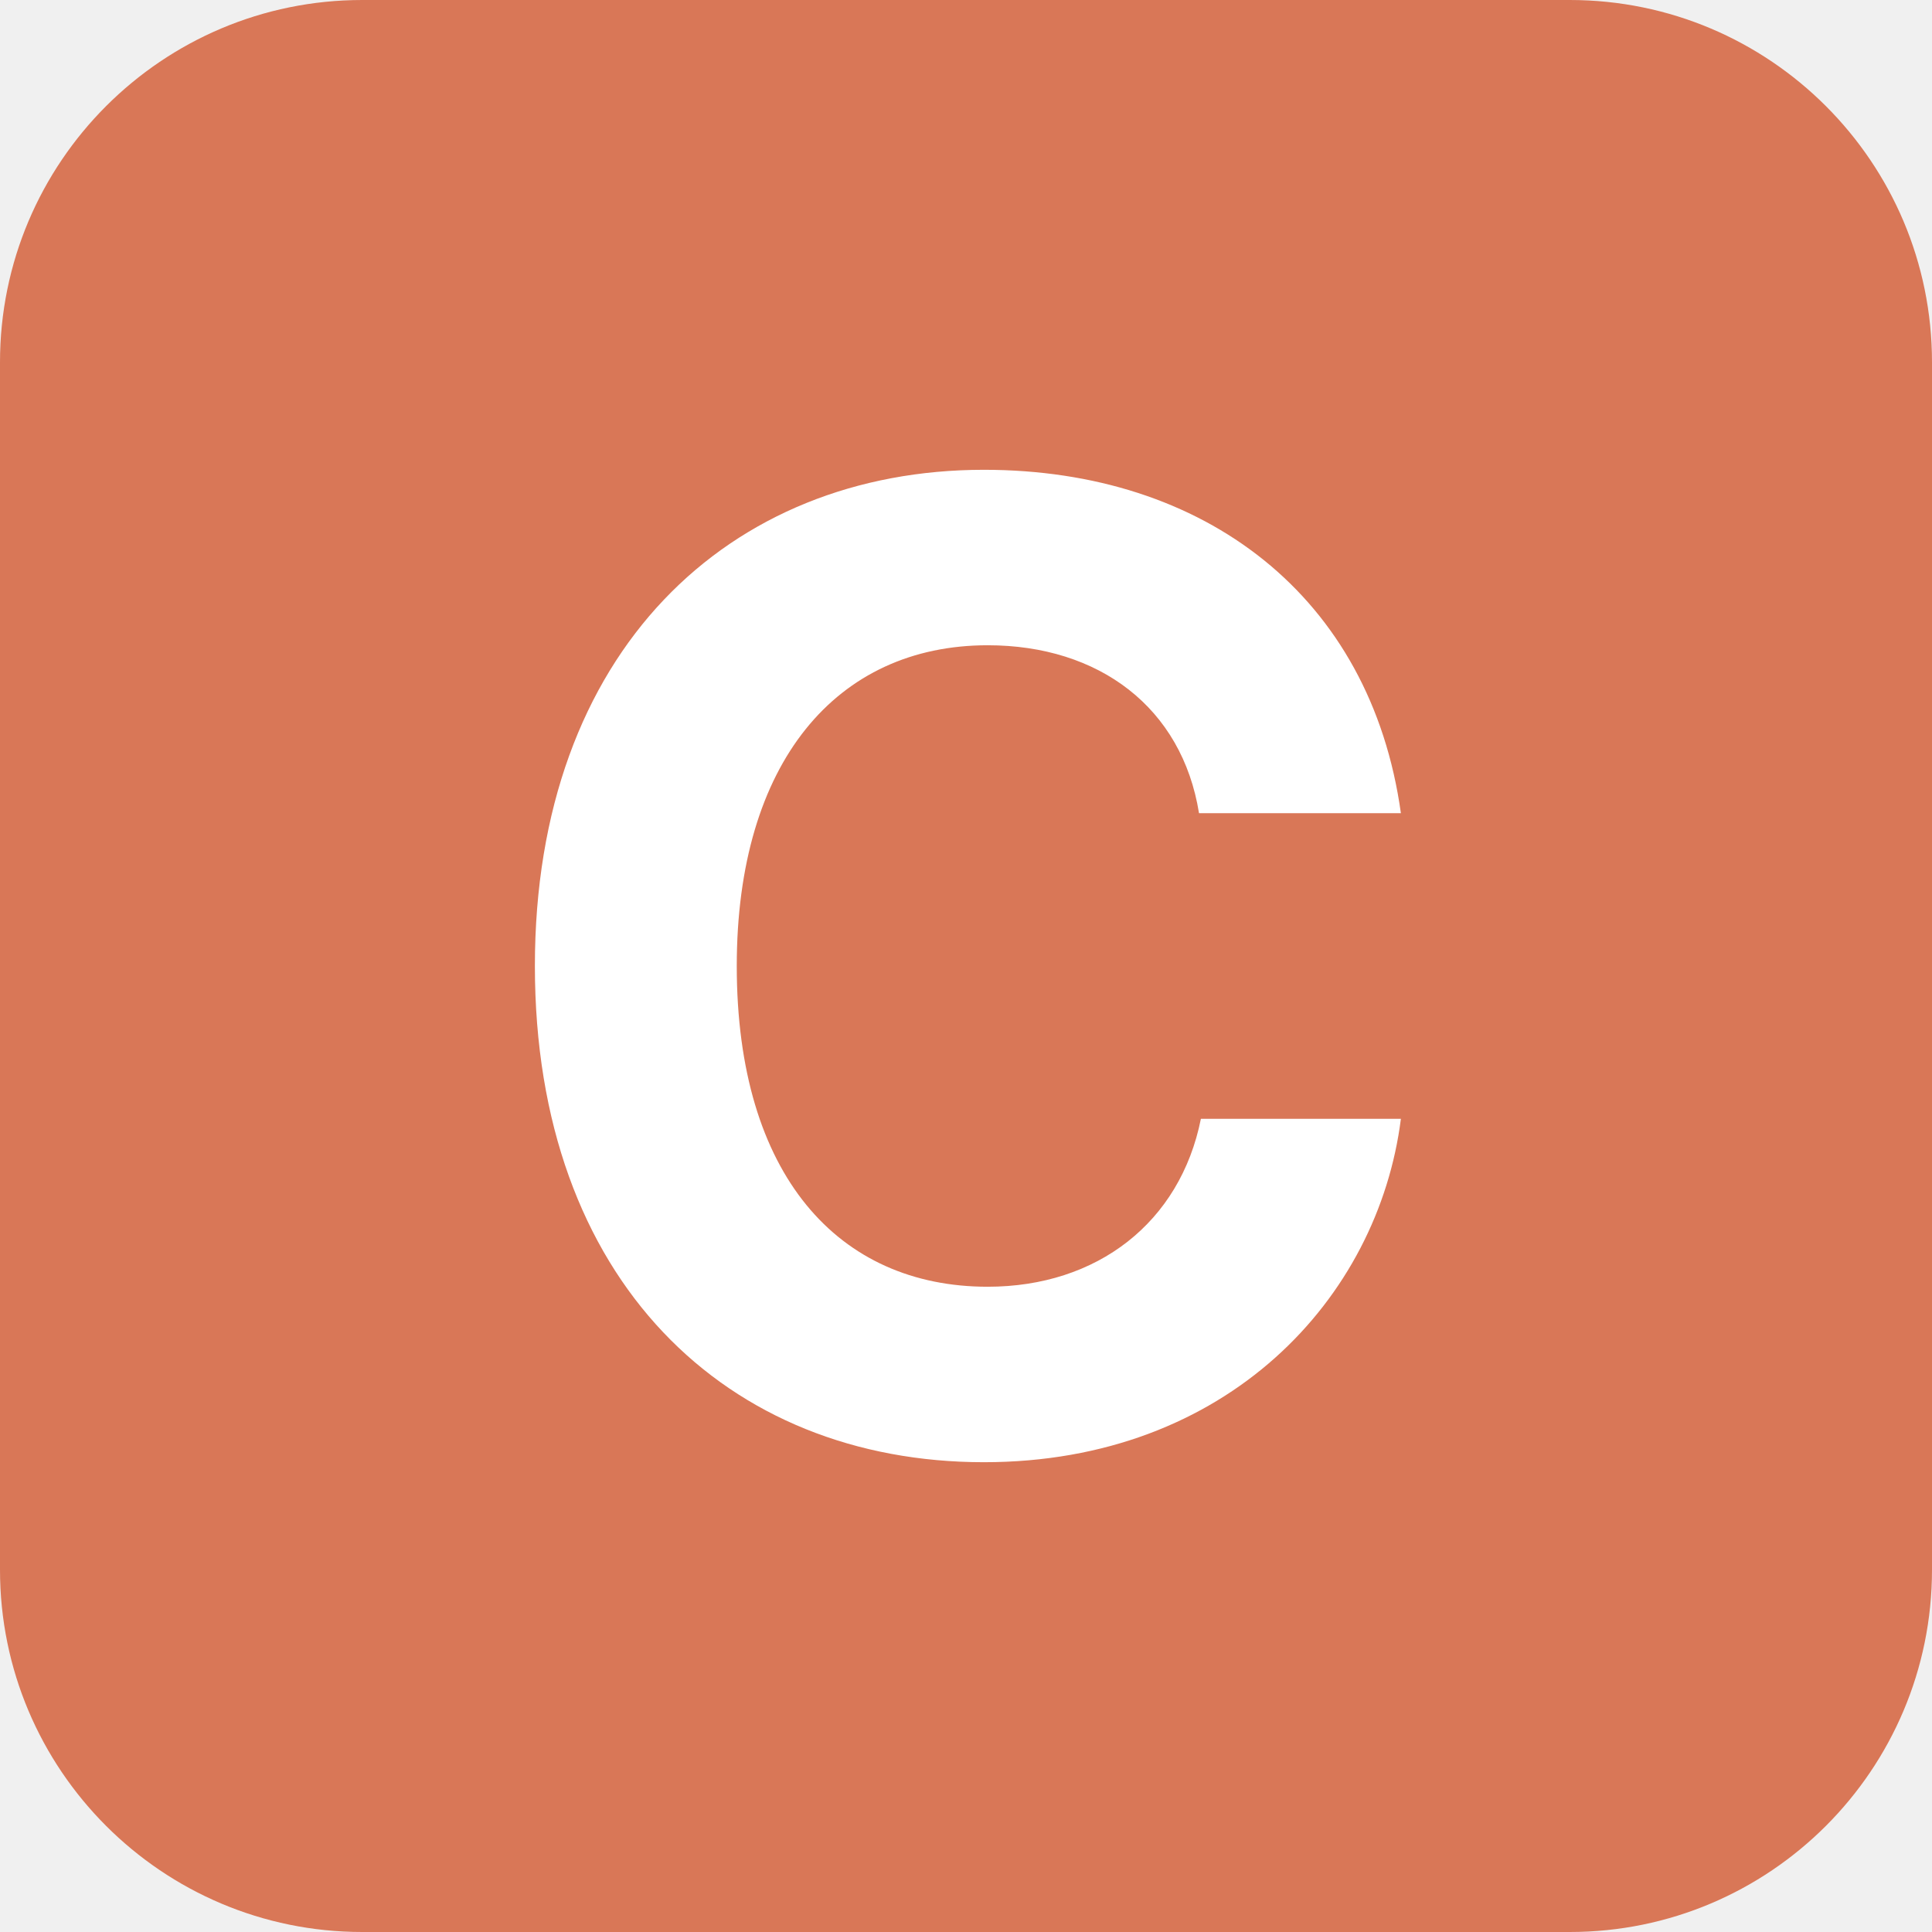
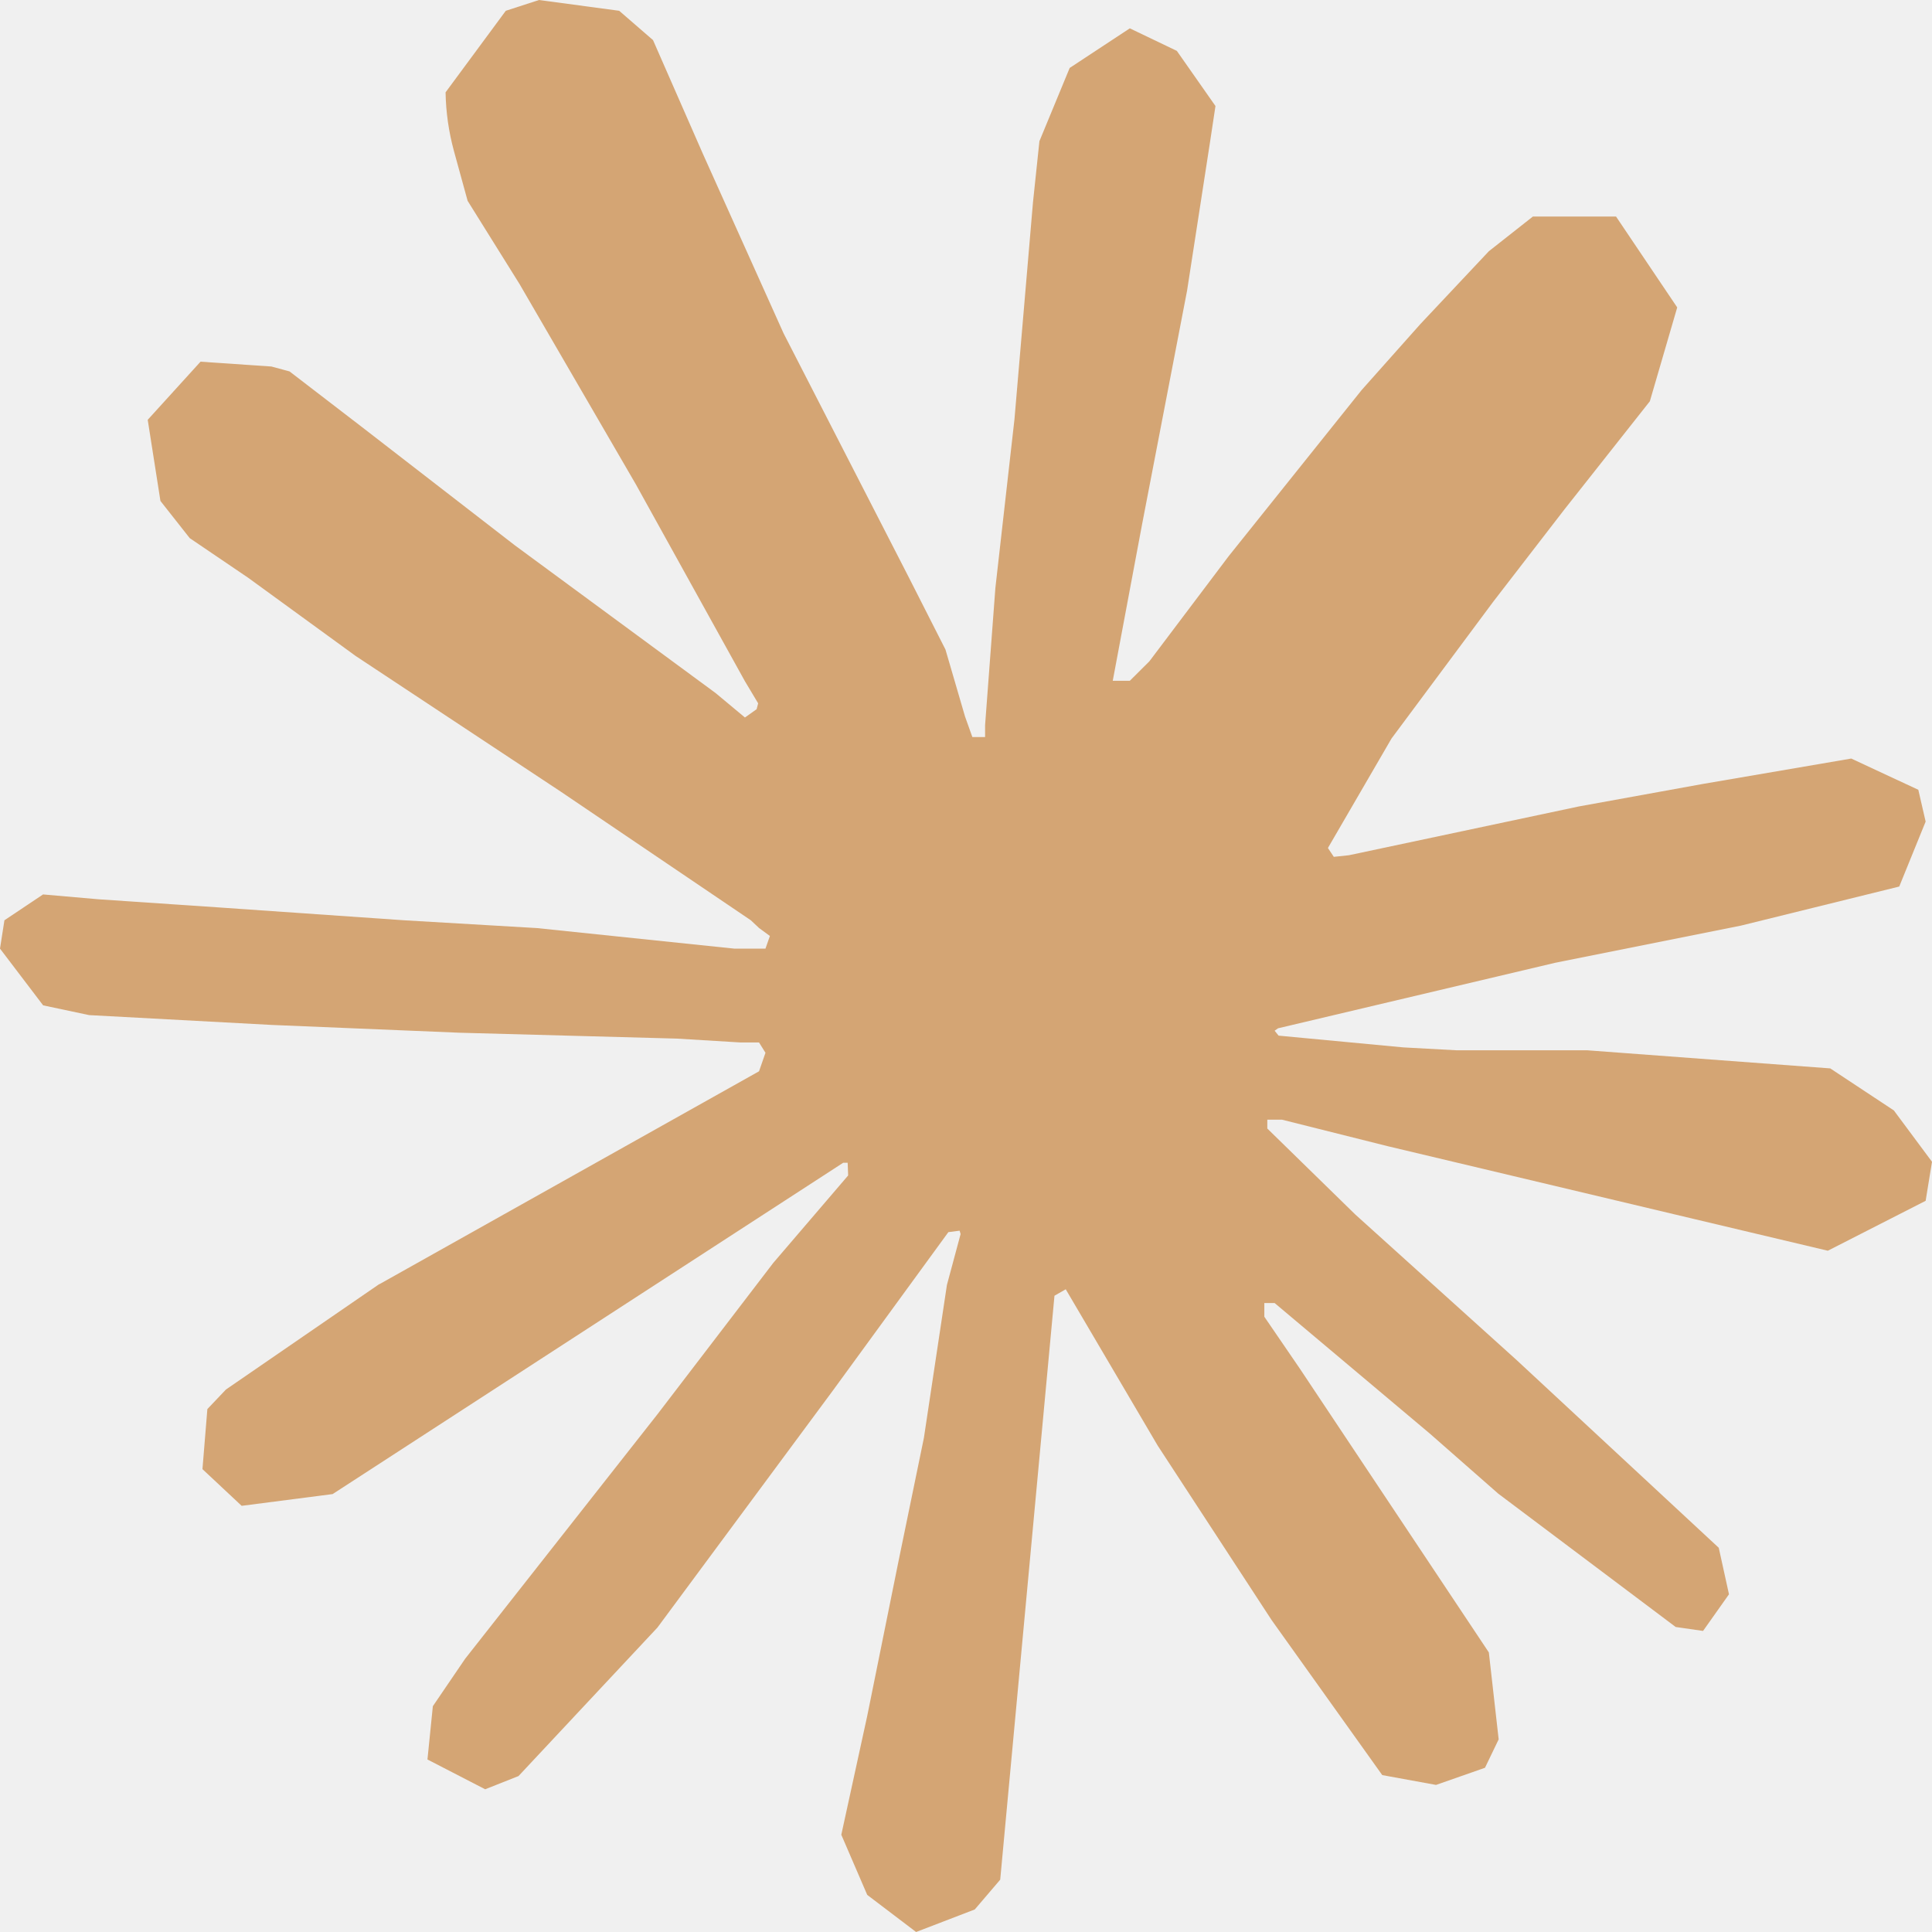
- <svg xmlns="http://www.w3.org/2000/svg" viewBox="0 0 16 16">
-   <rect x="0" y="0" width="16" height="16" rx="3" fill="#d97757" />
-   <text x="8" y="12" text-anchor="middle" fill="#fff" font-size="11" font-weight="700" font-family="system-ui,-apple-system,sans-serif">C</text>
+ <svg xmlns="http://www.w3.org/2000/svg" fill="#d4a574" fill-rule="evenodd" height="1em" style="flex:none;line-height:1" viewBox="0 0 24 24" width="1em">
+   <path d="M4.709 15.955l4.72-2.647.08-.23-.08-.128H9.2l-.79-.048-2.698-.073-2.339-.097-2.266-.122-.571-.121L0 11.784l.055-.352.48-.321.686.06 1.52.103 2.278.158 1.652.097 2.449.255h.389l.055-.157-.134-.098-.103-.097-2.358-1.596-2.552-1.688-1.336-.972-.724-.491-.364-.462-.158-1.008.656-.722.881.06.225.061.893.686 1.908 1.476 2.491 1.833.365.304.145-.103.019-.073-.164-.274-1.355-2.446-1.446-2.49-.644-1.032-.17-.619a2.97 2.97 0 01-.104-.729L6.283.134 6.696 0l.996.134.42.364.62 1.414 1.002 2.229 1.555 3.03.456.898.243.832.091.255h.158V9.01l.128-1.706.237-2.095.23-2.695.08-.76.376-.91.747-.492.584.28.48.685-.067.444-.286 1.851-.559 2.903-.364 1.942h.212l.243-.242.985-1.306 1.652-2.064.73-.82.85-.904.547-.431h1.033l.76 1.129-.34 1.166-1.064 1.347-.881 1.142-1.264 1.7-.79 1.36.073.11.188-.02 2.856-.606 1.543-.28 1.841-.315.833.388.091.395-.328.807-1.969.486-2.309.462-3.439.813-.042.03.049.061 1.549.146.662.036h1.622l3.02.225.79.522.474.638-.079.485-1.215.62-1.64-.389-3.829-.91-1.312-.329h-.182v.11l1.093 1.068 2.006 1.81 2.509 2.33.127.578-.322.455-.34-.049-2.205-1.657-.851-.747-1.926-1.62h-.128v.17l.444.649 2.345 3.521.122 1.08-.17.353-.608.213-.668-.122-1.374-1.925-1.415-2.167-1.143-1.943-.14.08-.674 7.254-.316.37-.729.28-.607-.461-.322-.747.322-1.476.389-1.924.315-1.53.286-1.9.17-.632-.012-.042-.14.018-1.434 1.967-2.18 2.945-1.726 1.845-.414.164-.717-.37.067-.662.401-.589 2.388-3.036 1.44-1.882.93-1.086-.006-.158h-.055L4.132 18.56l-1.13.146-.487-.456.061-.746.231-.243 1.908-1.312-.006.006z" />
</svg>
